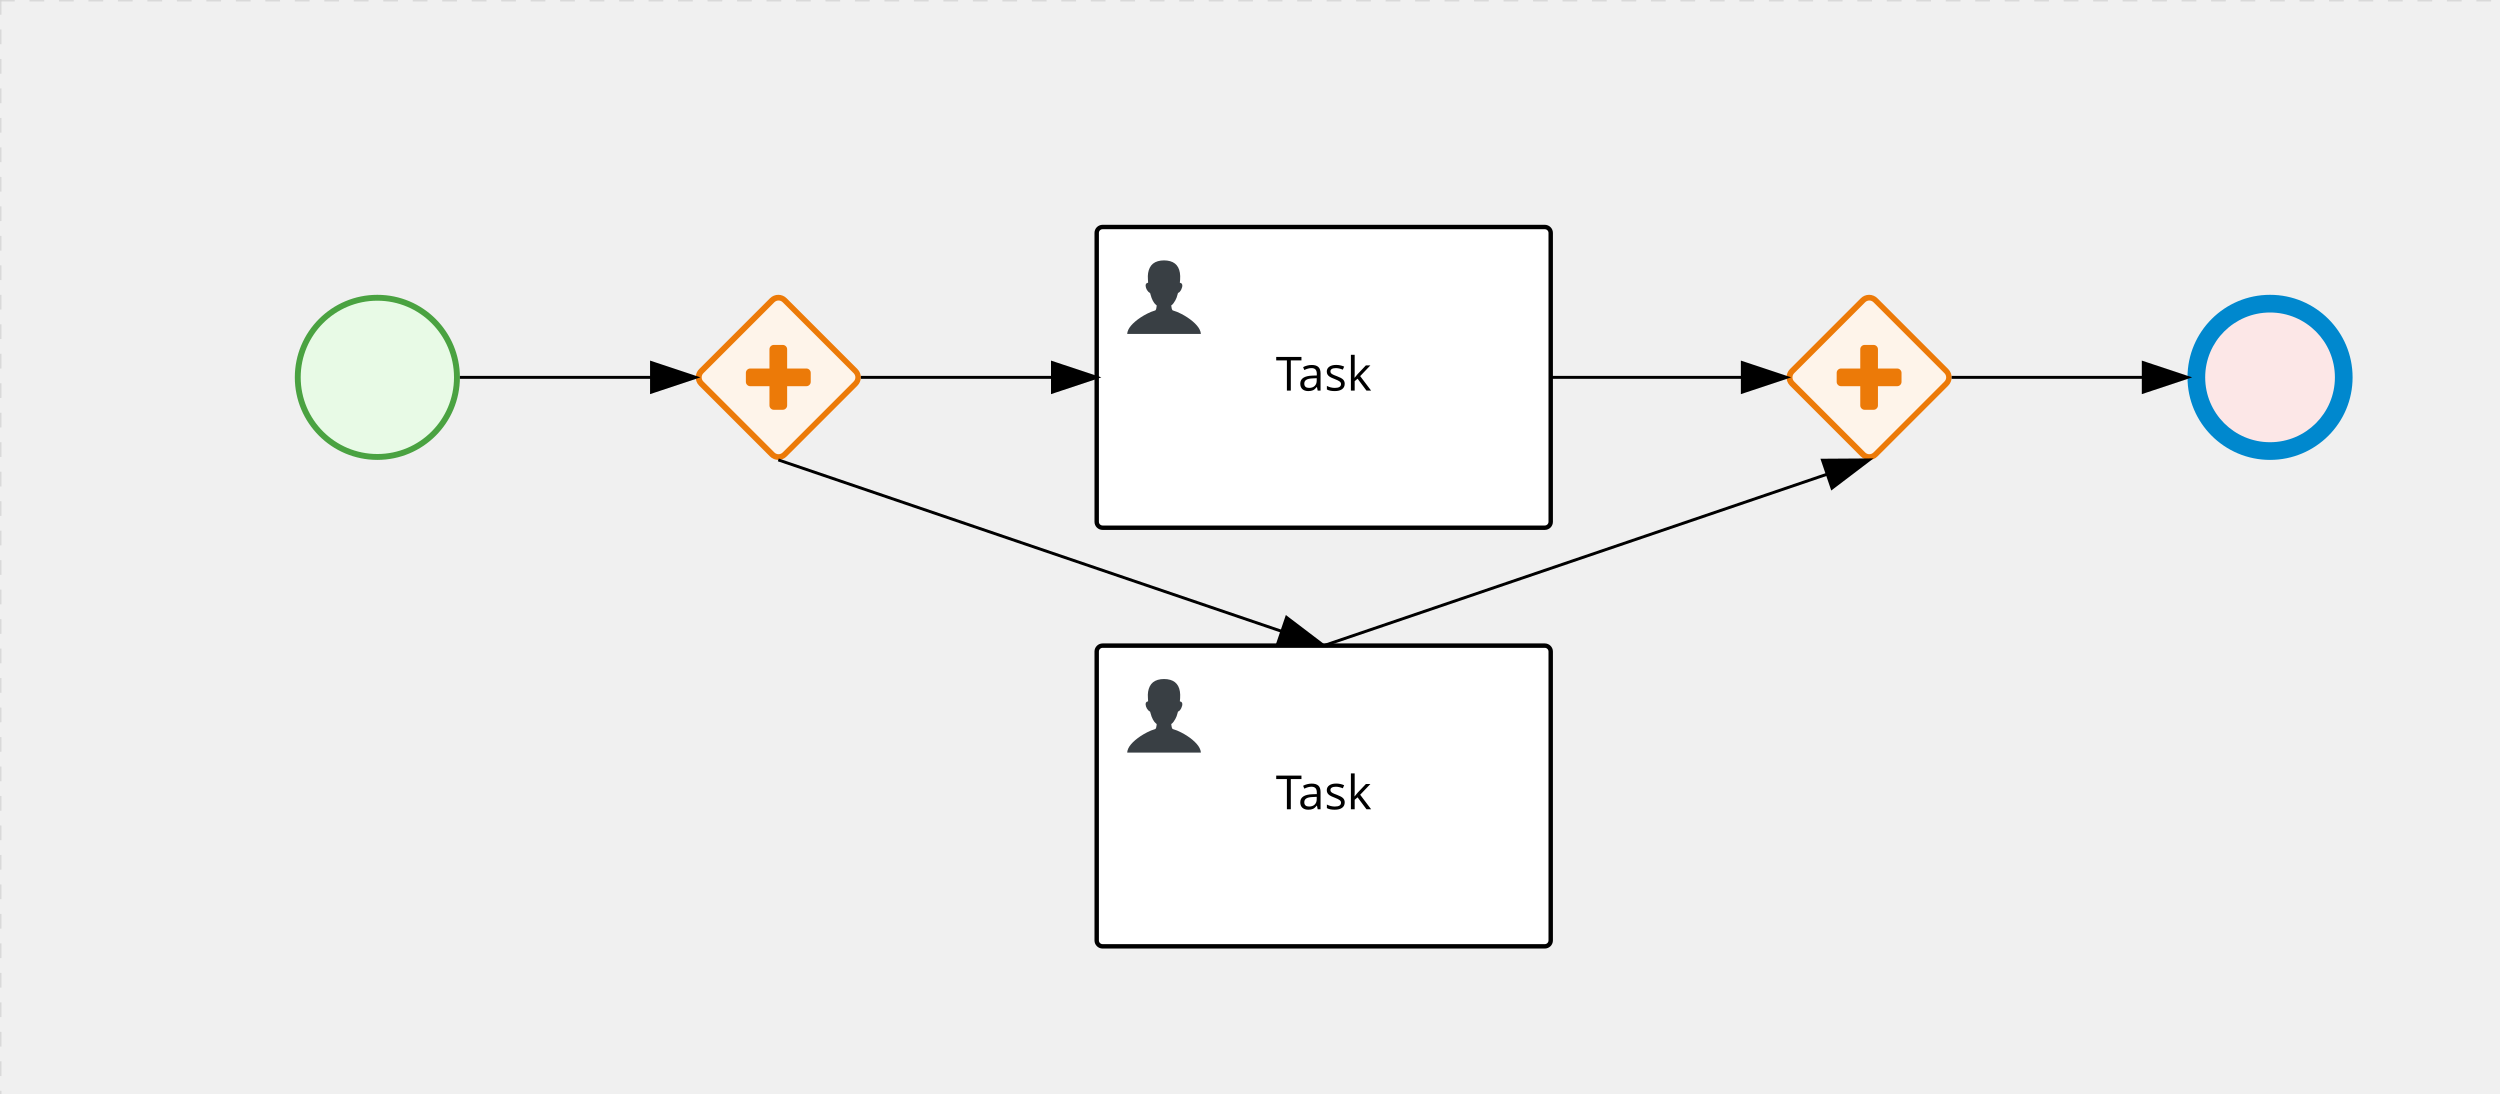
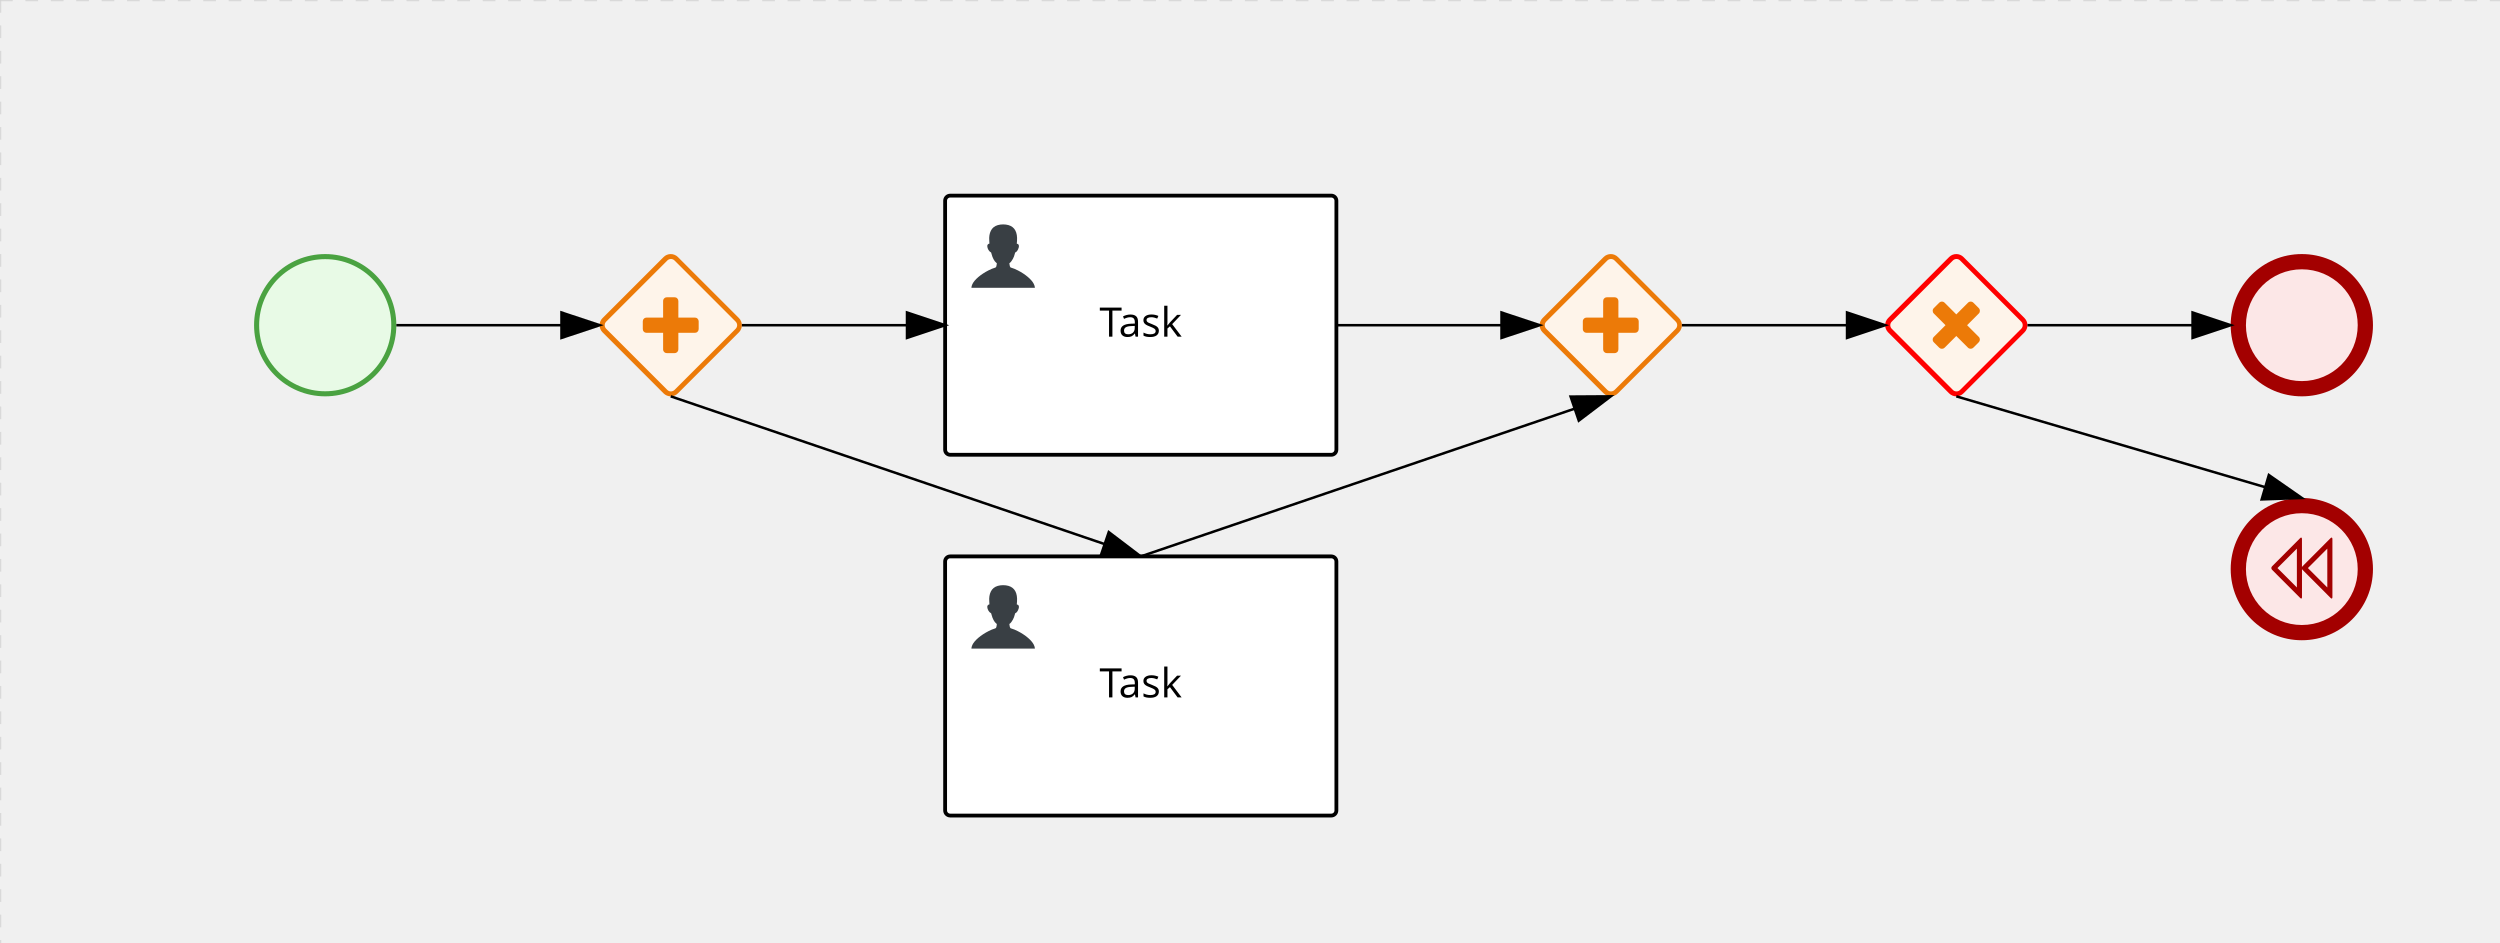
- <svg xmlns="http://www.w3.org/2000/svg" version="1.1" width="848" height="371" viewBox="0 0 848 371">
+ <svg xmlns="http://www.w3.org/2000/svg" version="1.1" width="984" height="371" viewBox="0 0 984 371">
  <defs />
  <g transform="matrix(1,0,0,1,0,0)">
    <g>
      <g>
        <g>
          <path fill="none" stroke="#d3d3d3" paint-order="fill stroke markers" d=" M 0 0 L 1200 0" stroke-miterlimit="10" stroke-opacity="0.8" stroke-dasharray="5" />
        </g>
        <g>
          <path fill="none" stroke="#d3d3d3" paint-order="fill stroke markers" d=" M 0 0 L 0 800" stroke-miterlimit="10" stroke-opacity="0.8" stroke-dasharray="5" />
        </g>
      </g>
      <g id="_C9887C20-B16F-4762-9D00-A2FB9D209918" bpmn2nodeid="_C9887C20-B16F-4762-9D00-A2FB9D209918" transform="matrix(1,0,0,1,100,100)">
        <g>
          <path fill="none" stroke="none" />
        </g>
        <g transform="matrix(0.125,0,0,0.125,0,0)">
          <g transform="matrix(1,0,0,1,0,0)">
            <path fill="#e8fae6" stroke="none" id="_C9887C20-B16F-4762-9D00-A2FB9D209918?shapeType=BACKGROUND" paint-order="stroke fill markers" d=" M 0 0 M 444 224 C 444 263.9 434.2 300.8 414.4 334.5 C 394.7 368.2 368 394.9 334.4 414.5 C 300.8 434.1 263.9 444 224 444 C 184.1 444 147.2 434.2 113.5 414.4 C 79.8 394.7 53.1 368 33.5 334.4 C 13.9 300.8 4 263.9 4 224 C 4 184.1 13.8 147.2 33.6 113.5 C 53.4 79.8 80.1 53.1 113.6 33.5 C 147.1 13.9 184.1 4 224 4 C 263.9 4 300.8 13.8 334.5 33.6 C 368.2 53.4 394.9 80.1 414.5 113.6 C 434.1 147.1 444 184.1 444 224 Z" />
          </g>
          <g>
            <g transform="matrix(1,0,0,1,0,0)">
              <g transform="matrix(1,0,0,1,0,0)">
                <path fill="rgb(74,162,65)" stroke="none" id="_C9887C20-B16F-4762-9D00-A2FB9D209918?shapeType=BORDER&amp;renderType=FILL" paint-order="stroke fill markers" d=" M 0 0 M 224 0 C 100.3 0 0 100.3 0 224 C 0 347.7 100.3 448 224 448 C 347.7 448 448 347.7 448 224 C 448 100.3 347.7 0 224 0 Z M 0 0 M 224 432 C 109.1 432 16 338.9 16 224 C 16 109.1 109.1 16 224 16 C 338.9 16 432 109.1 432 224 C 432 338.9 338.9 432 224 432 Z" />
              </g>
            </g>
          </g>
        </g>
        <g transform="matrix(1,0,0,1,28,61)" />
      </g>
      <g transform="matrix(1,0,0,1,100,100)" />
      <g id="_4531C844-1C9C-438D-9BD9-41CE97850FB4" bpmn2nodeid="_4531C844-1C9C-438D-9BD9-41CE97850FB4" transform="matrix(1,0,0,1,236,100)">
        <g>
          <path fill="none" stroke="none" />
        </g>
        <g transform="matrix(0.125,0,0,0.125,0,0)">
          <g transform="matrix(1,0,0,1,0,0)">
            <path fill="#fef4ea" stroke="none" id="_4531C844-1C9C-438D-9BD9-41CE97850FB4?shapeType=BACKGROUND" paint-order="stroke fill markers" d=" M 0 0 M 224.4 4.3 C 216.4 4.3 208.4 7.3 202.3 13.4 L 13.5 202.2 C 1.3 214.4 1.3 234.2 13.5 246.4 L 202.2 435.1 C 208.3 441.2 216.4 444.2 224.3 444.2 C 232.2 444.2 240.3 441.2 246.4 435.1 L 435.1 246.4 C 447.3 234.2 447.3 214.4 435.1 202.2 L 246.5 13.4 C 240.4 7.3 232.4 4.3 224.4 4.3 L 224.4 4.3 Z" />
          </g>
          <g>
            <g transform="matrix(1,0,0,1,0,0)">
              <g transform="matrix(1,0,0,1,0,0)">
                <path fill="rgb(236,122,8)" stroke="none" id="_4531C844-1C9C-438D-9BD9-41CE97850FB4?shapeType=BORDER&amp;renderType=FILL" paint-order="stroke fill markers" d=" M 0 0 M 20.8 212.7 L 213.3 20.2 C 219.6 13.9 229.7 13.9 235.9 20.2 L 428.4 212.7 C 434.7 219 434.7 229.1 428.4 235.3 L 235.9 427.8 C 229.6 434.1 219.5 434.1 213.3 427.8 L 20.8 235.3 C 14.5 229.1 14.5 218.9 20.8 212.7 L 20.8 212.7 Z M 0 0 M 0 224 C 0 232.1 3.1 240.3 9.3 246.5 L 201.5 438.7 C 213.9 451.1 234.1 451.1 246.5 438.7 L 438.7 246.5 C 444.9 240.3 448 232.1 448 224 C 448 215.9 444.9 207.7 438.7 201.5 L 246.5 9.3 C 234.1 -3.1 213.9 -3.1 201.5 9.3 L 9.3 201.5 C 3.1 207.7 0 215.9 0 224 L 0 224 Z" />
              </g>
            </g>
          </g>
          <g>
            <g transform="matrix(1,0,0,1,0,0)">
              <g transform="matrix(1,0,0,1,0,0)">
                <path fill="#ec7a08" stroke="none" id="_4531C844-1C9C-438D-9BD9-41CE97850FB4undefined" paint-order="stroke fill markers" d=" M 0 0 M 312 212 L 312 236 C 312 239.4 310.9 242.1 308.5 244.5 C 306.1 246.9 303.4 248 300 248 L 248 248 L 248 300 C 248 303.4 246.9 306.1 244.5 308.5 C 242.1 310.9 239.4 312 236 312 L 212 312 C 208.6 312 205.9 310.9 203.5 308.5 C 201.1 306.1 200 303.4 200 300 L 200 248 L 148 248 C 144.6 248 141.9 246.9 139.5 244.5 C 137.1 242.1 136 239.4 136 236 L 136 212 C 136 208.6 137.1 205.9 139.5 203.5 C 141.9 201.1 144.6 200 148 200 L 200 200 L 200 148 C 200 144.6 201.1 141.9 203.5 139.5 C 205.9 137.1 208.6 136 212 136 L 236 136 C 239.4 136 242.1 137.1 244.5 139.5 C 246.9 141.9 248 144.6 248 148 L 248 200 L 300 200 C 303.4 200 306.1 201.1 308.5 203.5 C 310.9 205.9 312 208.6 312 212 Z" />
              </g>
            </g>
          </g>
        </g>
        <g transform="matrix(1,0,0,1,28,61)" />
      </g>
      <g id="_DA3972B9-028E-43AB-8A66-858871DD36CB" bpmn2nodeid="_DA3972B9-028E-43AB-8A66-858871DD36CB">
        <g>
          <path fill="none" stroke="#000000" paint-order="fill stroke markers" d=" M 156 128 L 221 128" stroke-miterlimit="10" stroke-dasharray="" />
        </g>
        <g transform="matrix(1,0,0,1,156,128)" />
        <g transform="matrix(6.123233995736766e-17,1,-1,6.123233995736766e-17,236,123)">
          <path fill="#000000" stroke="#000000" paint-order="fill stroke markers" d=" M 10 15 L 0 15 L 5 0 Z" stroke-miterlimit="10" stroke-dasharray="" />
        </g>
        <g transform="matrix(1,0,0,1,156,118)" />
      </g>
      <g transform="matrix(1,0,0,1,236,100)" />
      <g id="_B80892F9-32FC-4B77-947E-3A7FA3D302A1" bpmn2nodeid="_B80892F9-32FC-4B77-947E-3A7FA3D302A1" transform="matrix(1,0,0,1,372,77)">
        <g>
          <path fill="none" stroke="none" />
        </g>
        <g transform="matrix(1,0,0,1,0,0)">
          <path fill="#ffffff" stroke="none" id="_B80892F9-32FC-4B77-947E-3A7FA3D302A1?shapeType=BACKGROUND" paint-order="stroke fill markers" d=" M 2 0 L 152 0 L 152 0 A 2 2 0 0 1 154 2 L 154 100 L 154 100 A 2 2 0 0 1 152 102 L 2 102 L 2 102 A 2 2 0 0 1 0 100 L 0 2 L 0 2 A 2 2 0 0 1 2 0 Z" />
        </g>
        <g transform="matrix(1,0,0,1,0,0)">
          <path fill="none" stroke="rgb(0,0,0)" id="_B80892F9-32FC-4B77-947E-3A7FA3D302A1?shapeType=BORDER&amp;renderType=STROKE" paint-order="fill stroke markers" d=" M 2 0 L 152 0 L 152 0 A 2 2 0 0 1 154 2 L 154 100 L 154 100 A 2 2 0 0 1 152 102 L 2 102 L 2 102 A 2 2 0 0 1 0 100 L 0 2 L 0 2 A 2 2 0 0 1 2 0 Z" stroke-miterlimit="10" stroke-width="1.5" stroke-dasharray="" />
        </g>
        <g>
          <g transform="matrix(0.06,0,0,0.06,9.4,9.4)">
            <g transform="matrix(1,0,0,1,0,0)">
              <path fill="#393f44" stroke="none" id="_B80892F9-32FC-4B77-947E-3A7FA3D302A1undefined" paint-order="stroke fill markers" d=" M 0 0 M 16 445.21 C 16 440.869 18.784 431.129 22.001 424.217 C 35.768 394.64 77.283 359.28 129 333.084 C 144.516 325.224 157.347 319.964 167.807 317.174 C 171.932 316.074 175.729 314.414 176.525 313.363 C 178.894 310.234 180.914 302.908 181.727 294.5 L 182.5 286.5 L 178.507 283.455 C 166.303 274.146 154.284 251.678 148.04 226.5 C 145.611 216.707 145.056 215.462 142.984 215.158 C 141.703 214.97 138.083 212.243 134.939 209.099 C 123.233 197.393 116.891 177.376 121.44 166.49 C 123.002 162.751 128.155 159.01 131.75 159.004 C 134.448 159 134.471 158.603 132.914 138.788 C 130.927 113.496 134.279 92.265 143.132 74.076 C 152.232 55.38 167.569 42.882 189.049 36.66 C 210.203 30.532 237.797 30.532 258.951 36.66 C 300.042 48.563 318.958 83.806 314.955 141 C 314.32 150.075 313.624 157.788 313.409 158.14 C 313.194 158.493 314.575 159.073 316.479 159.43 C 328.929 161.766 330.986 177.018 321.496 196.621 C 316.903 206.109 309.357 214.508 304.817 215.185 C 303.023 215.453 302.293 217.146 299.943 226.5 C 296.659 239.567 294.474 245.305 287.948 257.995 C 282.491 268.606 273.035 281.109 268.108 284.229 L 264.871 286.278 L 265.518 292.889 C 266.345 301.33 268.639 309.871 270.877 312.837 C 272.067 314.415 275.002 315.79 280.063 317.139 C 291.069 320.075 303.617 325.274 321 334.102 C 369.815 358.891 410.848 393.758 425.032 422.5 C 429.07 430.682 432 440.232 432 445.21 L 432 448 L 224 448 L 16 448 L 16 445.21 Z" />
            </g>
          </g>
        </g>
        <g transform="matrix(1,0,0,1,4.04,13.68)">
          <g transform="matrix(0.04,0,0,0.04,63.36,69.12)">
            <g transform="matrix(1,0,0,1,0,0)">
              <path fill="none" stroke="none" />
            </g>
            <g transform="matrix(1,0,0,1,0,0)">
              <path fill="none" stroke="none" />
            </g>
          </g>
        </g>
        <g transform="matrix(1,0,0,1,60.75,43.5)">
          <text fill="#000000" stroke="none" font-family="Open Sans" font-size="12pt" font-style="normal" font-weight="normal" text-decoration="normal" x="16.25" y="12" text-anchor="middle" dominant-baseline="alphabetic">Task</text>
        </g>
      </g>
      <g id="_328425BC-874D-48EC-A46B-D00354D4D98B" bpmn2nodeid="_328425BC-874D-48EC-A46B-D00354D4D98B">
        <g>
          <path fill="none" stroke="#000000" paint-order="fill stroke markers" d=" M 292 128 L 357 128" stroke-miterlimit="10" stroke-dasharray="" />
        </g>
        <g transform="matrix(1,0,0,1,292,128)" />
        <g transform="matrix(6.123233995736766e-17,1,-1,6.123233995736766e-17,372,123)">
          <path fill="#000000" stroke="#000000" paint-order="fill stroke markers" d=" M 10 15 L 0 15 L 5 0 Z" stroke-miterlimit="10" stroke-dasharray="" />
        </g>
        <g transform="matrix(1,0,0,1,292,118)" />
      </g>
      <g transform="matrix(1,0,0,1,372,77)" />
      <g id="_8643EE9D-5C9D-4FF4-9EE4-FF92705A070A" bpmn2nodeid="_8643EE9D-5C9D-4FF4-9EE4-FF92705A070A" transform="matrix(1,0,0,1,372,219)">
        <g>
          <path fill="none" stroke="none" />
        </g>
        <g transform="matrix(1,0,0,1,0,0)">
          <path fill="#ffffff" stroke="none" id="_8643EE9D-5C9D-4FF4-9EE4-FF92705A070A?shapeType=BACKGROUND" paint-order="stroke fill markers" d=" M 2 0 L 152 0 L 152 0 A 2 2 0 0 1 154 2 L 154 100 L 154 100 A 2 2 0 0 1 152 102 L 2 102 L 2 102 A 2 2 0 0 1 0 100 L 0 2 L 0 2 A 2 2 0 0 1 2 0 Z" />
        </g>
        <g transform="matrix(1,0,0,1,0,0)">
          <path fill="none" stroke="rgb(0,0,0)" id="_8643EE9D-5C9D-4FF4-9EE4-FF92705A070A?shapeType=BORDER&amp;renderType=STROKE" paint-order="fill stroke markers" d=" M 2 0 L 152 0 L 152 0 A 2 2 0 0 1 154 2 L 154 100 L 154 100 A 2 2 0 0 1 152 102 L 2 102 L 2 102 A 2 2 0 0 1 0 100 L 0 2 L 0 2 A 2 2 0 0 1 2 0 Z" stroke-miterlimit="10" stroke-width="1.5" stroke-dasharray="" />
        </g>
        <g>
          <g transform="matrix(0.06,0,0,0.06,9.4,9.4)">
            <g transform="matrix(1,0,0,1,0,0)">
              <path fill="#393f44" stroke="none" id="_8643EE9D-5C9D-4FF4-9EE4-FF92705A070Aundefined" paint-order="stroke fill markers" d=" M 0 0 M 16 445.21 C 16 440.869 18.784 431.129 22.001 424.217 C 35.768 394.64 77.283 359.28 129 333.084 C 144.516 325.224 157.347 319.964 167.807 317.174 C 171.932 316.074 175.729 314.414 176.525 313.363 C 178.894 310.234 180.914 302.908 181.727 294.5 L 182.5 286.5 L 178.507 283.455 C 166.303 274.146 154.284 251.678 148.04 226.5 C 145.611 216.707 145.056 215.462 142.984 215.158 C 141.703 214.97 138.083 212.243 134.939 209.099 C 123.233 197.393 116.891 177.376 121.44 166.49 C 123.002 162.751 128.155 159.01 131.75 159.004 C 134.448 159 134.471 158.603 132.914 138.788 C 130.927 113.496 134.279 92.265 143.132 74.076 C 152.232 55.38 167.569 42.882 189.049 36.66 C 210.203 30.532 237.797 30.532 258.951 36.66 C 300.042 48.563 318.958 83.806 314.955 141 C 314.32 150.075 313.624 157.788 313.409 158.14 C 313.194 158.493 314.575 159.073 316.479 159.43 C 328.929 161.766 330.986 177.018 321.496 196.621 C 316.903 206.109 309.357 214.508 304.817 215.185 C 303.023 215.453 302.293 217.146 299.943 226.5 C 296.659 239.567 294.474 245.305 287.948 257.995 C 282.491 268.606 273.035 281.109 268.108 284.229 L 264.871 286.278 L 265.518 292.889 C 266.345 301.33 268.639 309.871 270.877 312.837 C 272.067 314.415 275.002 315.79 280.063 317.139 C 291.069 320.075 303.617 325.274 321 334.102 C 369.815 358.891 410.848 393.758 425.032 422.5 C 429.07 430.682 432 440.232 432 445.21 L 432 448 L 224 448 L 16 448 L 16 445.21 Z" />
            </g>
          </g>
        </g>
        <g transform="matrix(1,0,0,1,4.04,13.68)">
          <g transform="matrix(0.04,0,0,0.04,63.36,69.12)">
            <g transform="matrix(1,0,0,1,0,0)">
              <path fill="none" stroke="none" />
            </g>
            <g transform="matrix(1,0,0,1,0,0)">
              <path fill="none" stroke="none" />
            </g>
          </g>
        </g>
        <g transform="matrix(1,0,0,1,60.75,43.5)">
          <text fill="#000000" stroke="none" font-family="Open Sans" font-size="12pt" font-style="normal" font-weight="normal" text-decoration="normal" x="16.25" y="12" text-anchor="middle" dominant-baseline="alphabetic">Task</text>
        </g>
      </g>
      <g id="_1809B6F9-46B3-4954-A1FC-5C2348204D7D" bpmn2nodeid="_1809B6F9-46B3-4954-A1FC-5C2348204D7D">
        <g>
          <path fill="none" stroke="#000000" paint-order="fill stroke markers" d=" M 264 156 L 434.801 214.165" stroke-miterlimit="10" stroke-dasharray="" />
        </g>
        <g transform="matrix(1,0,0,1,264,156)" />
        <g transform="matrix(-0.3223614,0.9466167,-0.9466167,-0.3223614,450.6118,214.2669)">
          <path fill="#000000" stroke="#000000" paint-order="fill stroke markers" d=" M 10 15 L 0 15 L 5 0 Z" stroke-miterlimit="10" stroke-dasharray="" />
        </g>
        <g transform="matrix(1,0,0,1,267.2236,178.0338)" />
      </g>
      <g transform="matrix(1,0,0,1,372,219)" />
      <g id="_399D9805-CA31-4AE6-B970-D281FFBD6D55" bpmn2nodeid="_399D9805-CA31-4AE6-B970-D281FFBD6D55" transform="matrix(1,0,0,1,606,100)">
        <g>
          <path fill="none" stroke="none" />
        </g>
        <g transform="matrix(0.125,0,0,0.125,0,0)">
          <g transform="matrix(1,0,0,1,0,0)">
            <path fill="#fef4ea" stroke="none" id="_399D9805-CA31-4AE6-B970-D281FFBD6D55?shapeType=BACKGROUND" paint-order="stroke fill markers" d=" M 0 0 M 224.4 4.3 C 216.4 4.3 208.4 7.3 202.3 13.4 L 13.5 202.2 C 1.3 214.4 1.3 234.2 13.5 246.4 L 202.2 435.1 C 208.3 441.2 216.4 444.2 224.3 444.2 C 232.2 444.2 240.3 441.2 246.4 435.1 L 435.1 246.4 C 447.3 234.2 447.3 214.4 435.1 202.2 L 246.5 13.4 C 240.4 7.3 232.4 4.3 224.4 4.3 L 224.4 4.3 Z" />
          </g>
          <g>
            <g transform="matrix(1,0,0,1,0,0)">
              <g transform="matrix(1,0,0,1,0,0)">
                <path fill="rgb(236,122,8)" stroke="none" id="_399D9805-CA31-4AE6-B970-D281FFBD6D55?shapeType=BORDER&amp;renderType=FILL" paint-order="stroke fill markers" d=" M 0 0 M 20.8 212.7 L 213.3 20.2 C 219.6 13.9 229.7 13.9 235.9 20.2 L 428.4 212.7 C 434.7 219 434.7 229.1 428.4 235.3 L 235.9 427.8 C 229.6 434.1 219.5 434.1 213.3 427.8 L 20.8 235.3 C 14.5 229.1 14.5 218.9 20.8 212.7 L 20.8 212.7 Z M 0 0 M 0 224 C 0 232.1 3.1 240.3 9.3 246.5 L 201.5 438.7 C 213.9 451.1 234.1 451.1 246.5 438.7 L 438.7 246.5 C 444.9 240.3 448 232.1 448 224 C 448 215.9 444.9 207.7 438.7 201.5 L 246.5 9.3 C 234.1 -3.1 213.9 -3.1 201.5 9.3 L 9.3 201.5 C 3.1 207.7 0 215.9 0 224 L 0 224 Z" />
              </g>
            </g>
          </g>
          <g>
            <g transform="matrix(1,0,0,1,0,0)">
              <g transform="matrix(1,0,0,1,0,0)">
                <path fill="#ec7a08" stroke="none" id="_399D9805-CA31-4AE6-B970-D281FFBD6D55undefined" paint-order="stroke fill markers" d=" M 0 0 M 312 212 L 312 236 C 312 239.4 310.9 242.1 308.5 244.5 C 306.1 246.9 303.4 248 300 248 L 248 248 L 248 300 C 248 303.4 246.9 306.1 244.5 308.5 C 242.1 310.9 239.4 312 236 312 L 212 312 C 208.6 312 205.9 310.9 203.5 308.5 C 201.1 306.1 200 303.4 200 300 L 200 248 L 148 248 C 144.6 248 141.9 246.9 139.5 244.5 C 137.1 242.1 136 239.4 136 236 L 136 212 C 136 208.6 137.1 205.9 139.5 203.5 C 141.9 201.1 144.6 200 148 200 L 200 200 L 200 148 C 200 144.6 201.1 141.9 203.5 139.5 C 205.9 137.1 208.6 136 212 136 L 236 136 C 239.4 136 242.1 137.1 244.5 139.5 C 246.9 141.9 248 144.6 248 148 L 248 200 L 300 200 C 303.4 200 306.1 201.1 308.5 203.5 C 310.9 205.9 312 208.6 312 212 Z" />
              </g>
            </g>
          </g>
        </g>
        <g transform="matrix(1,0,0,1,28,61)" />
      </g>
      <g id="_662E6759-81BA-4AFC-A73B-8E28C89665E2" bpmn2nodeid="_662E6759-81BA-4AFC-A73B-8E28C89665E2">
        <g>
          <path fill="none" stroke="#000000" paint-order="fill stroke markers" d=" M 526 128 L 591 128" stroke-miterlimit="10" stroke-dasharray="" />
        </g>
        <g transform="matrix(1,0,0,1,526,128)" />
        <g transform="matrix(6.123233995736766e-17,1,-1,6.123233995736766e-17,606,123)">
          <path fill="#000000" stroke="#000000" paint-order="fill stroke markers" d=" M 10 15 L 0 15 L 5 0 Z" stroke-miterlimit="10" stroke-dasharray="" />
        </g>
        <g transform="matrix(1,0,0,1,526,118)" />
      </g>
      <g transform="matrix(1,0,0,1,606,100)" />
      <g id="_7359D738-C53E-48DE-A30E-D1BD2A6D949B" bpmn2nodeid="_7359D738-C53E-48DE-A30E-D1BD2A6D949B">
        <g>
          <path fill="none" stroke="#000000" paint-order="fill stroke markers" d=" M 449 219 L 619.801 160.835" stroke-miterlimit="10" stroke-dasharray="" />
        </g>
        <g transform="matrix(1,0,0,1,449,219)" />
        <g transform="matrix(0.3223614,0.9466167,-0.9466167,0.3223614,632.3882,151.2669)">
          <path fill="#000000" stroke="#000000" paint-order="fill stroke markers" d=" M 10 15 L 0 15 L 5 0 Z" stroke-miterlimit="10" stroke-dasharray="" />
        </g>
        <g transform="matrix(1,0,0,1,452.2236,178.0338)" />
      </g>
-       <g id="_979E2855-F6F0-46B6-88A1-6772A4CC77BF" bpmn2nodeid="_979E2855-F6F0-46B6-88A1-6772A4CC77BF" transform="matrix(1,0,0,1,742,100)">
-         <g>
-           <path fill="none" stroke="none" />
-         </g>
-         <g transform="matrix(0.125,0,0,0.125,0,0)">
-           <g transform="matrix(1,0,0,1,0,0)">
-             <path fill="#fce7e7" stroke="none" id="_979E2855-F6F0-46B6-88A1-6772A4CC77BF?shapeType=BACKGROUND" paint-order="stroke fill markers" d=" M 0 0 M 444 224 C 444 263.9 434.2 300.8 414.4 334.5 C 394.7 368.2 368 394.9 334.4 414.5 C 300.8 434.1 263.9 444 224 444 C 184.1 444 147.2 434.2 113.5 414.4 C 79.8 394.7 53.1 368 33.5 334.4 C 13.9 300.8 4 263.9 4 224 C 4 184.1 13.8 147.2 33.6 113.5 C 53.4 79.8 80.1 53.1 113.6 33.5 C 147.1 13.9 184.1 4 224 4 C 263.9 4 300.8 13.8 334.5 33.6 C 368.2 53.4 394.9 80.1 414.5 113.6 C 434.1 147.1 444 184.1 444 224 Z" />
-           </g>
-           <g>
-             <g transform="matrix(1,0,0,1,0,0)">
-               <g transform="matrix(1,0,0,1,0,0)">
-                 <path fill="rgb(0,136,206)" stroke="none" id="_979E2855-F6F0-46B6-88A1-6772A4CC77BF?shapeType=BORDER&amp;renderType=FILL" paint-order="stroke fill markers" d=" M 0 0 M 224 0 C 100.3 0 0 100.3 0 224 C 0 347.7 100.3 448 224 448 C 347.7 448 448 347.7 448 224 C 448 100.3 347.7 0 224 0 Z M 0 0 M 224 400 C 126.8 400 48 321.2 48 224 C 48 126.8 126.8 48 224 48 C 321.2 48 400 126.8 400 224 C 400 321.2 321.2 400 224 400 Z" />
-               </g>
-             </g>
-           </g>
-         </g>
-         <g transform="matrix(1,0,0,1,28,61)" />
-       </g>
-       <g id="_99B1E297-71B5-4692-9537-E9DB9A4A9BE5" bpmn2nodeid="_99B1E297-71B5-4692-9537-E9DB9A4A9BE5">
+       <g id="_3F8211FD-72B4-4E29-B900-659E26C17F59" bpmn2nodeid="_3F8211FD-72B4-4E29-B900-659E26C17F59" transform="matrix(1,0,0,1,742,100)">
+         <g>
+           <path fill="none" stroke="none" />
+         </g>
+         <g transform="matrix(0.125,0,0,0.125,0,0)">
+           <g transform="matrix(1,0,0,1,0,0)">
+             <path fill="#fef4ea" stroke="none" id="_3F8211FD-72B4-4E29-B900-659E26C17F59?shapeType=BACKGROUND" paint-order="stroke fill markers" d=" M 0 0 M 224.4 4.3 C 216.4 4.3 208.4 7.3 202.3 13.4 L 13.5 202.2 C 1.3 214.4 1.3 234.2 13.5 246.4 L 202.2 435.1 C 208.3 441.2 216.4 444.2 224.3 444.2 C 232.2 444.2 240.3 441.2 246.4 435.1 L 435.1 246.4 C 447.3 234.2 447.3 214.4 435.1 202.2 L 246.5 13.4 C 240.4 7.3 232.4 4.3 224.4 4.3 L 224.4 4.3 Z" />
+           </g>
+           <g>
+             <g transform="matrix(1,0,0,1,0,0)">
+               <g transform="matrix(1,0,0,1,0,0)">
+                 <path fill="rgb(255,0,0)" stroke="none" id="_3F8211FD-72B4-4E29-B900-659E26C17F59?shapeType=BORDER&amp;renderType=FILL" paint-order="stroke fill markers" d=" M 0 0 M 20.8 212.7 L 213.3 20.2 C 219.6 13.9 229.7 13.9 235.9 20.2 L 428.4 212.7 C 434.7 219 434.7 229.1 428.4 235.3 L 235.9 427.8 C 229.6 434.1 219.5 434.1 213.3 427.8 L 20.8 235.3 C 14.5 229.1 14.5 218.9 20.8 212.7 L 20.8 212.7 Z M 0 0 M 0 224 C 0 232.1 3.1 240.3 9.3 246.5 L 201.5 438.7 C 213.9 451.1 234.1 451.1 246.5 438.7 L 438.7 246.5 C 444.9 240.3 448 232.1 448 224 C 448 215.9 444.9 207.7 438.7 201.5 L 246.5 9.3 C 234.1 -3.1 213.9 -3.1 201.5 9.3 L 9.3 201.5 C 3.1 207.7 0 215.9 0 224 L 0 224 Z" />
+               </g>
+             </g>
+           </g>
+           <g>
+             <g transform="matrix(1,0,0,1,0,0)">
+               <g transform="matrix(1,0,0,1,0,0)">
+                 <path fill="#ec7a08" stroke="none" id="_3F8211FD-72B4-4E29-B900-659E26C17F59undefined" paint-order="stroke fill markers" d=" M 0 0 M 298.2 269.2 C 298.2 272.6 297.1 275.3 294.7 277.7 L 277.7 294.7 C 275.3 297.1 272.6 298.2 269.2 298.2 C 265.8 298.2 263.1 297.1 260.7 294.7 L 224 258 L 187.2 294.8 C 184.8 297.2 182.1 298.3 178.7 298.3 C 175.3 298.3 172.6 297.2 170.2 294.8 L 153.2 277.8 C 150.8 275.4 149.7 272.7 149.7 269.3 C 149.7 265.9 150.8 263.2 153.2 260.8 L 190 224 L 153.2 187.2 C 150.8 184.8 149.7 182 149.7 178.7 C 149.7 175.3 150.8 172.5 153.2 170.2 L 170.2 153.2 C 172.6 150.8 175.3 149.7 178.7 149.7 C 182.1 149.7 184.8 150.8 187.2 153.2 L 224 190 L 260.8 153.2 C 263.2 150.8 265.9 149.7 269.3 149.7 C 272.7 149.7 275.4 150.8 277.8 153.2 L 294.8 170.2 C 297.2 172.5 298.3 175.3 298.3 178.7 C 298.3 182 297.2 184.8 294.8 187.2 L 258 224 L 294.8 260.8 C 297.1 263.1 298.2 265.9 298.2 269.2 Z" />
+               </g>
+             </g>
+           </g>
+         </g>
+         <g transform="matrix(1,0,0,1,28,61)" />
+       </g>
+       <g id="_A1D1FFE3-6F69-4ABB-B54D-1F52B7C0AFAB" bpmn2nodeid="_A1D1FFE3-6F69-4ABB-B54D-1F52B7C0AFAB">
        <g>
          <path fill="none" stroke="#000000" paint-order="fill stroke markers" d=" M 662 128 L 727 128" stroke-miterlimit="10" stroke-dasharray="" />
        </g>
        <g transform="matrix(1,0,0,1,662,128)" />
        <g transform="matrix(6.123233995736766e-17,1,-1,6.123233995736766e-17,742,123)">
          <path fill="#000000" stroke="#000000" paint-order="fill stroke markers" d=" M 10 15 L 0 15 L 5 0 Z" stroke-miterlimit="10" stroke-dasharray="" />
        </g>
        <g transform="matrix(1,0,0,1,662,118)" />
      </g>
      <g transform="matrix(1,0,0,1,742,100)" />
+       <g id="_FF5805BD-9085-42C5-8EFF-C84314970D1B" bpmn2nodeid="_FF5805BD-9085-42C5-8EFF-C84314970D1B" transform="matrix(1,0,0,1,878,100)">
+         <g>
+           <path fill="none" stroke="none" />
+         </g>
+         <g transform="matrix(0.125,0,0,0.125,0,0)">
+           <g transform="matrix(1,0,0,1,0,0)">
+             <path fill="#fce7e7" stroke="none" id="_FF5805BD-9085-42C5-8EFF-C84314970D1B?shapeType=BACKGROUND" paint-order="stroke fill markers" d=" M 0 0 M 444 224 C 444 263.9 434.2 300.8 414.4 334.5 C 394.7 368.2 368 394.9 334.4 414.5 C 300.8 434.1 263.9 444 224 444 C 184.1 444 147.2 434.2 113.5 414.4 C 79.8 394.7 53.1 368 33.5 334.4 C 13.9 300.8 4 263.9 4 224 C 4 184.1 13.8 147.2 33.6 113.5 C 53.4 79.8 80.1 53.1 113.6 33.5 C 147.1 13.9 184.1 4 224 4 C 263.9 4 300.8 13.8 334.5 33.6 C 368.2 53.4 394.9 80.1 414.5 113.6 C 434.1 147.1 444 184.1 444 224 Z" />
+           </g>
+           <g>
+             <g transform="matrix(1,0,0,1,0,0)">
+               <g transform="matrix(1,0,0,1,0,0)">
+                 <path fill="rgb(163,0,0)" stroke="none" id="_FF5805BD-9085-42C5-8EFF-C84314970D1B?shapeType=BORDER&amp;renderType=FILL" paint-order="stroke fill markers" d=" M 0 0 M 224 0 C 100.3 0 0 100.3 0 224 C 0 347.7 100.3 448 224 448 C 347.7 448 448 347.7 448 224 C 448 100.3 347.7 0 224 0 Z M 0 0 M 224 400 C 126.8 400 48 321.2 48 224 C 48 126.8 126.8 48 224 48 C 321.2 48 400 126.8 400 224 C 400 321.2 321.2 400 224 400 Z" />
+               </g>
+             </g>
+           </g>
+         </g>
+         <g transform="matrix(1,0,0,1,28,61)" />
+       </g>
+       <g id="_1E10DBD8-C6FD-4C75-B7C3-961EB6712C7D" bpmn2nodeid="_1E10DBD8-C6FD-4C75-B7C3-961EB6712C7D">
+         <g>
+           <path fill="none" stroke="#000000" paint-order="fill stroke markers" d=" M 798 128 L 863 128" stroke-miterlimit="10" stroke-dasharray="" />
+         </g>
+         <g transform="matrix(1,0,0,1,798,128)" />
+         <g transform="matrix(6.123233995736766e-17,1,-1,6.123233995736766e-17,878,123)">
+           <path fill="#000000" stroke="#000000" paint-order="fill stroke markers" d=" M 10 15 L 0 15 L 5 0 Z" stroke-miterlimit="10" stroke-dasharray="" />
+         </g>
+         <g transform="matrix(1,0,0,1,798,118)" />
+       </g>
+       <g transform="matrix(1,0,0,1,878,100)" />
+       <g id="_C5073D13-D4B3-4E07-8409-8217A83FD2E4" bpmn2nodeid="_C5073D13-D4B3-4E07-8409-8217A83FD2E4" transform="matrix(1,0,0,1,878,196)">
+         <g>
+           <path fill="none" stroke="none" />
+         </g>
+         <g transform="matrix(0.125,0,0,0.125,0,0)">
+           <g transform="matrix(1,0,0,1,0,0)">
+             <path fill="#fce7e7" stroke="none" id="_C5073D13-D4B3-4E07-8409-8217A83FD2E4?shapeType=BACKGROUND" paint-order="stroke fill markers" d=" M 0 0 M 444 224 C 444 263.9 434.2 300.8 414.4 334.5 C 394.7 368.2 368 394.9 334.4 414.5 C 300.8 434.1 263.9 444 224 444 C 184.1 444 147.2 434.2 113.5 414.4 C 79.8 394.7 53.1 368 33.5 334.4 C 13.9 300.8 4 263.9 4 224 C 4 184.1 13.8 147.2 33.6 113.5 C 53.4 79.8 80.1 53.1 113.6 33.5 C 147.1 13.9 184.1 4 224 4 C 263.9 4 300.8 13.8 334.5 33.6 C 368.2 53.4 394.9 80.1 414.5 113.6 C 434.1 147.1 444 184.1 444 224 Z" />
+           </g>
+           <g>
+             <g transform="matrix(1,0,0,1,0,0)">
+               <g transform="matrix(1,0,0,1,0,0)">
+                 <path fill="rgb(163,0,0)" stroke="none" id="_C5073D13-D4B3-4E07-8409-8217A83FD2E4?shapeType=BORDER&amp;renderType=FILL" paint-order="stroke fill markers" d=" M 0 0 M 224 0 C 100.3 0 0 100.3 0 224 C 0 347.7 100.3 448 224 448 C 347.7 448 448 347.7 448 224 C 448 100.3 347.7 0 224 0 Z M 0 0 M 224 400 C 126.8 400 48 321.2 48 224 C 48 126.8 126.8 48 224 48 C 321.2 48 400 126.8 400 224 C 400 321.2 321.2 400 224 400 Z" />
+               </g>
+             </g>
+           </g>
+           <g>
+             <g transform="matrix(1,0,0,1,0,0)">
+               <g transform="matrix(1,0,0,1,0,0)">
+                 <path fill="#a30000" stroke="none" id="_C5073D13-D4B3-4E07-8409-8217A83FD2E4undefined" paint-order="stroke fill markers" d=" M 0 0 M 318.5 124.9 C 318.2 124.8 317.9 124.7 317.6 124.7 C 316.7 124.7 315.7 125.3 314.5 126.5 L 226.2 215.1 C 225.4 215.9 224.8 216.7 224.4 217.6 L 224.4 128.9 C 224.4 126.8 223.8 125.4 222.7 124.9 C 222.4 124.8 222.1 124.7 221.8 124.7 C 220.9 124.7 219.9 125.3 218.7 126.5 L 130.4 215.1 C 128.8 216.6 128 218.5 128 220.7 C 128 222.8 128.8 224.7 130.4 226.3 L 218.9 314.9 C 220.1 316.1 221.2 316.7 222.1 316.7 C 222.4 316.7 222.7 316.6 222.9 316.5 C 224 316 224.5 314.6 224.5 312.5 L 224.5 223.7 C 224.9 224.6 225.5 225.5 226.2 226.3 L 314.7 314.9 C 315.9 316.1 317 316.7 317.9 316.7 C 318.2 316.7 318.5 316.6 318.7 316.5 C 319.8 316 320.3 314.6 320.3 312.5 L 320.3 128.9 C 320.2 126.7 319.6 125.4 318.5 124.9 Z M 0 0 M 208.4 281.8 L 147.3 220.7 L 208.4 159.5 L 208.4 281.8 Z M 0 0 M 304.2 281.8 L 243.1 220.7 L 304.2 159.5 L 304.2 281.8 Z" />
+               </g>
+             </g>
+           </g>
+         </g>
+         <g transform="matrix(1,0,0,1,28,61)" />
+       </g>
+       <g id="_806F991E-8675-4D26-AF30-E5157E0D3DFF" bpmn2nodeid="_806F991E-8675-4D26-AF30-E5157E0D3DFF">
+         <g>
+           <path fill="none" stroke="#000000" paint-order="fill stroke markers" d=" M 770 156 L 891.61 191.768" stroke-miterlimit="10" stroke-dasharray="" />
+         </g>
+         <g transform="matrix(1,0,0,1,770,156)" />
+         <g transform="matrix(-0.2821663,0.9593655,-0.9593655,-0.2821663,907.4108,191.2032)">
+           <path fill="#000000" stroke="#000000" paint-order="fill stroke markers" d=" M 10 15 L 0 15 L 5 0 Z" stroke-miterlimit="10" stroke-dasharray="" />
+         </g>
+         <g transform="matrix(1,0,0,1,772.8217,166.4063)" />
+       </g>
+       <g transform="matrix(1,0,0,1,878,196)" />
    </g>
  </g>
</svg>
